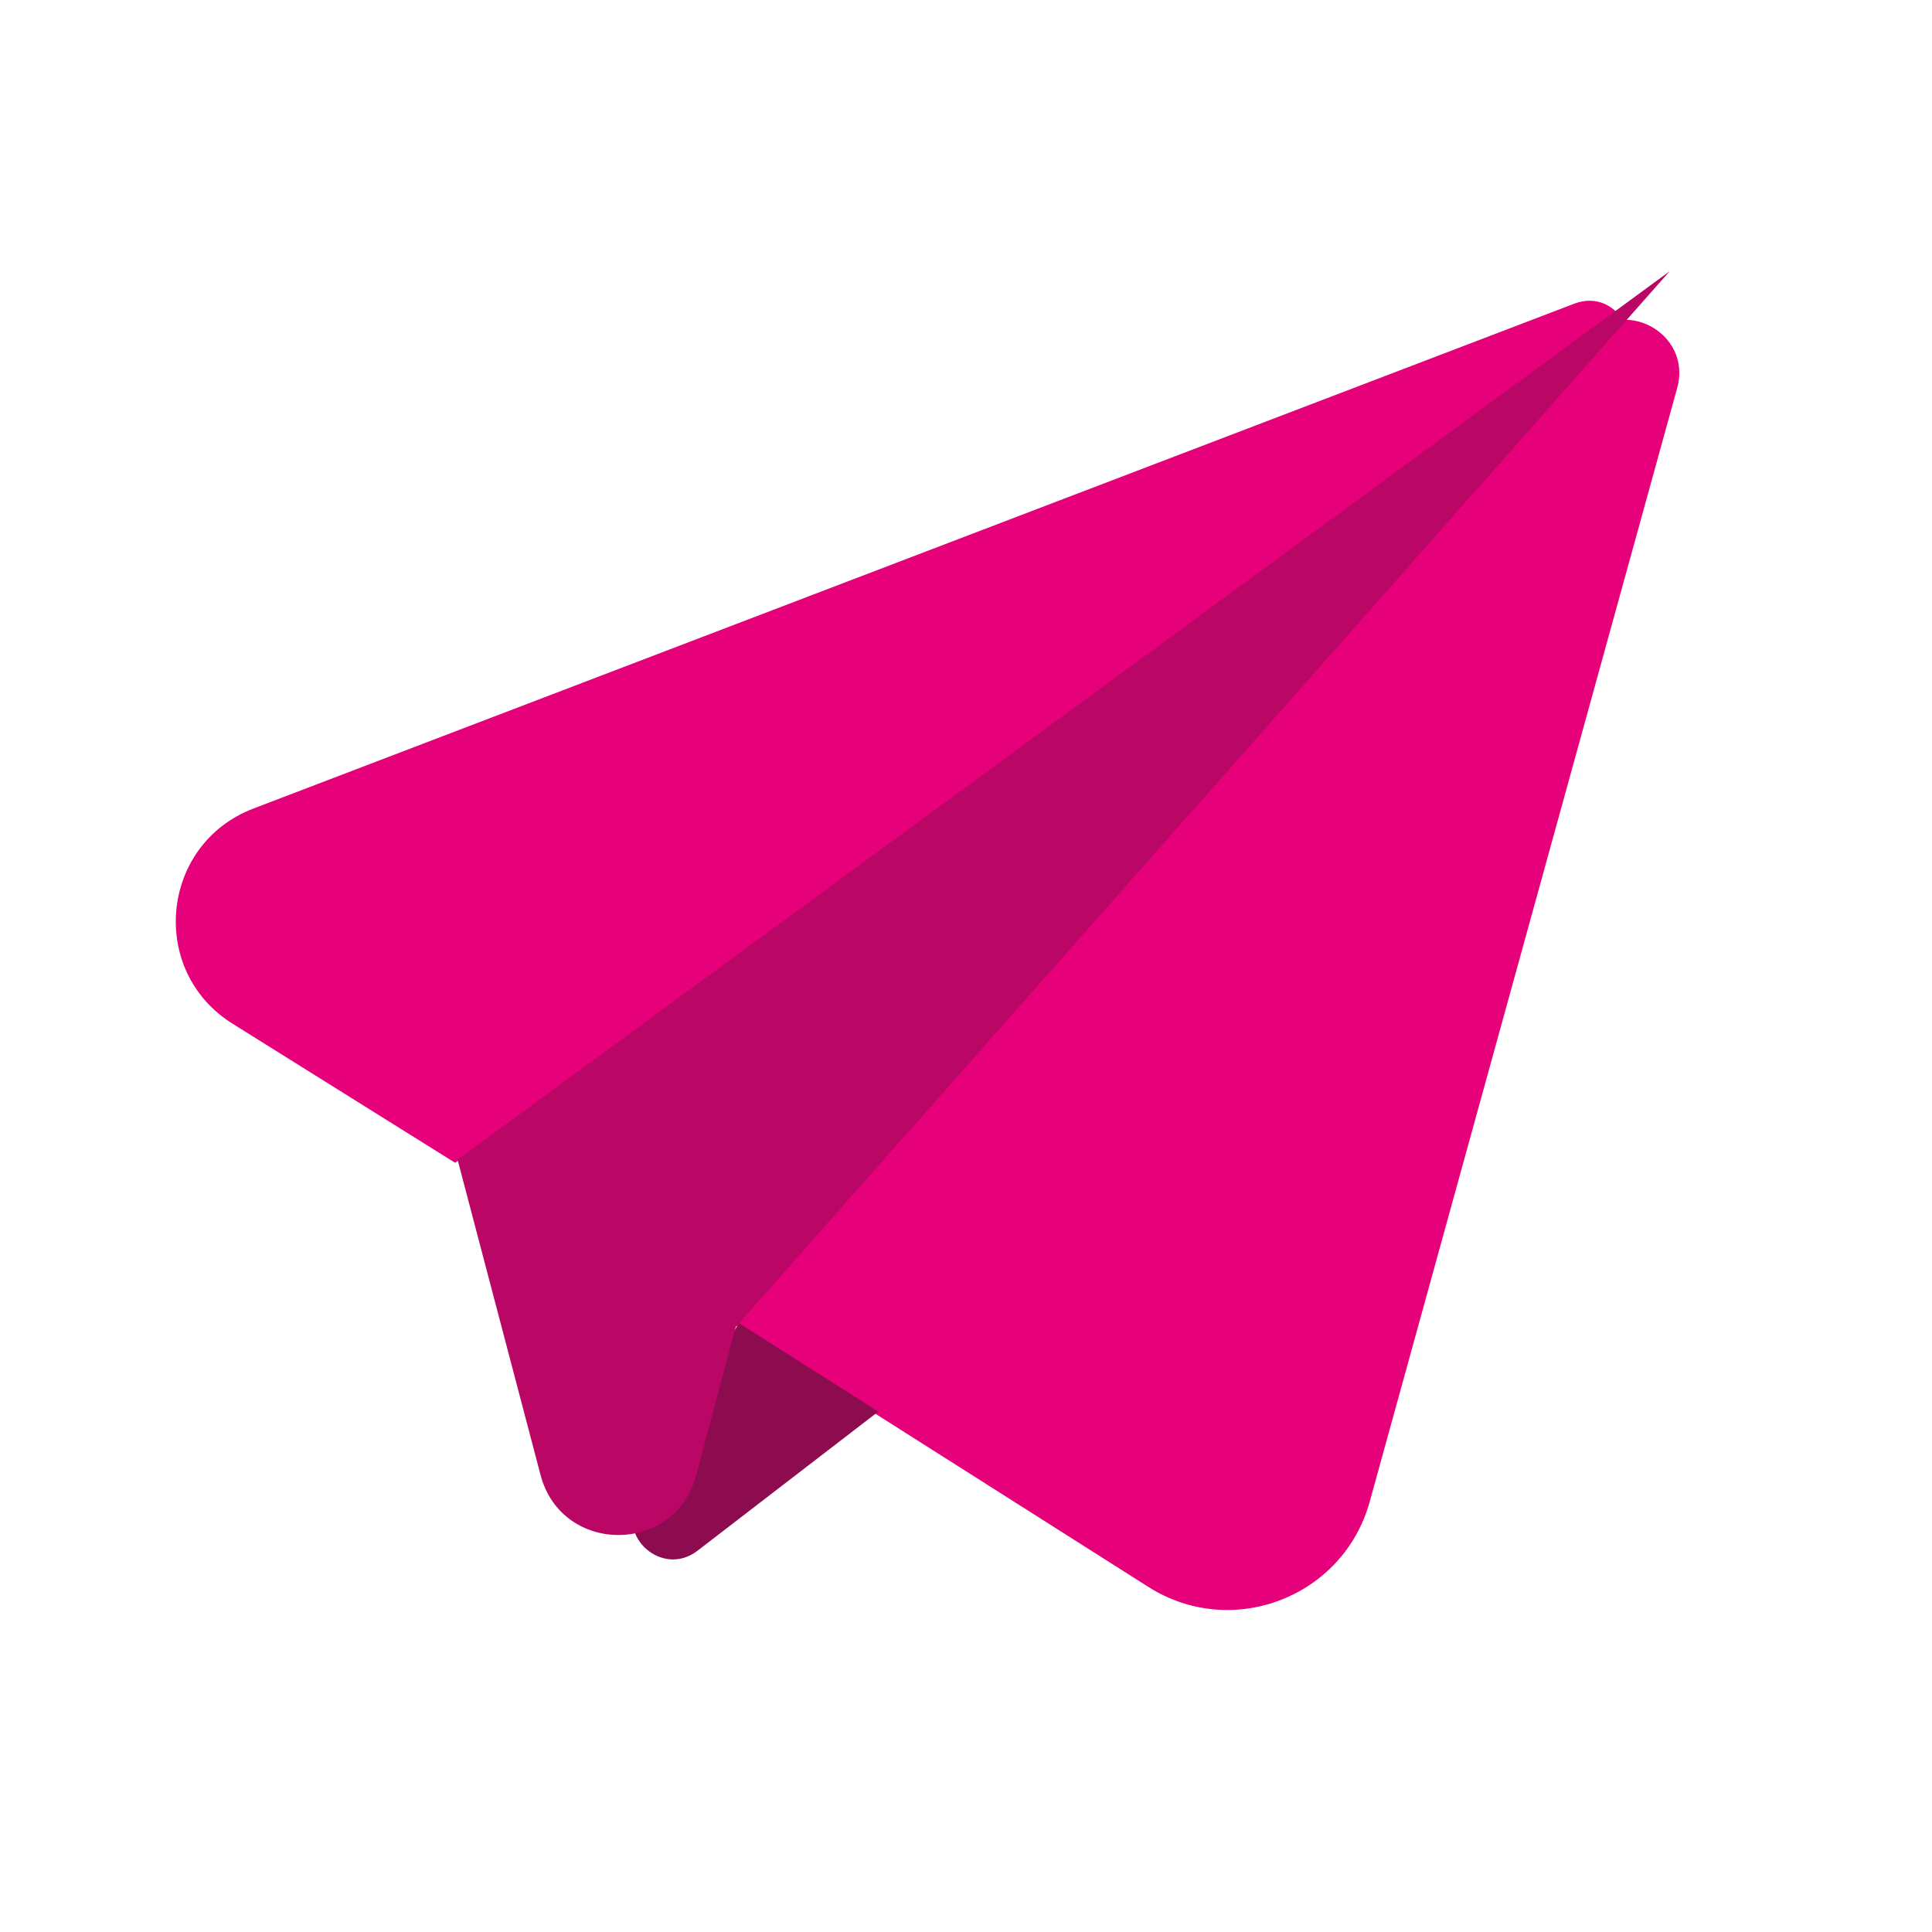
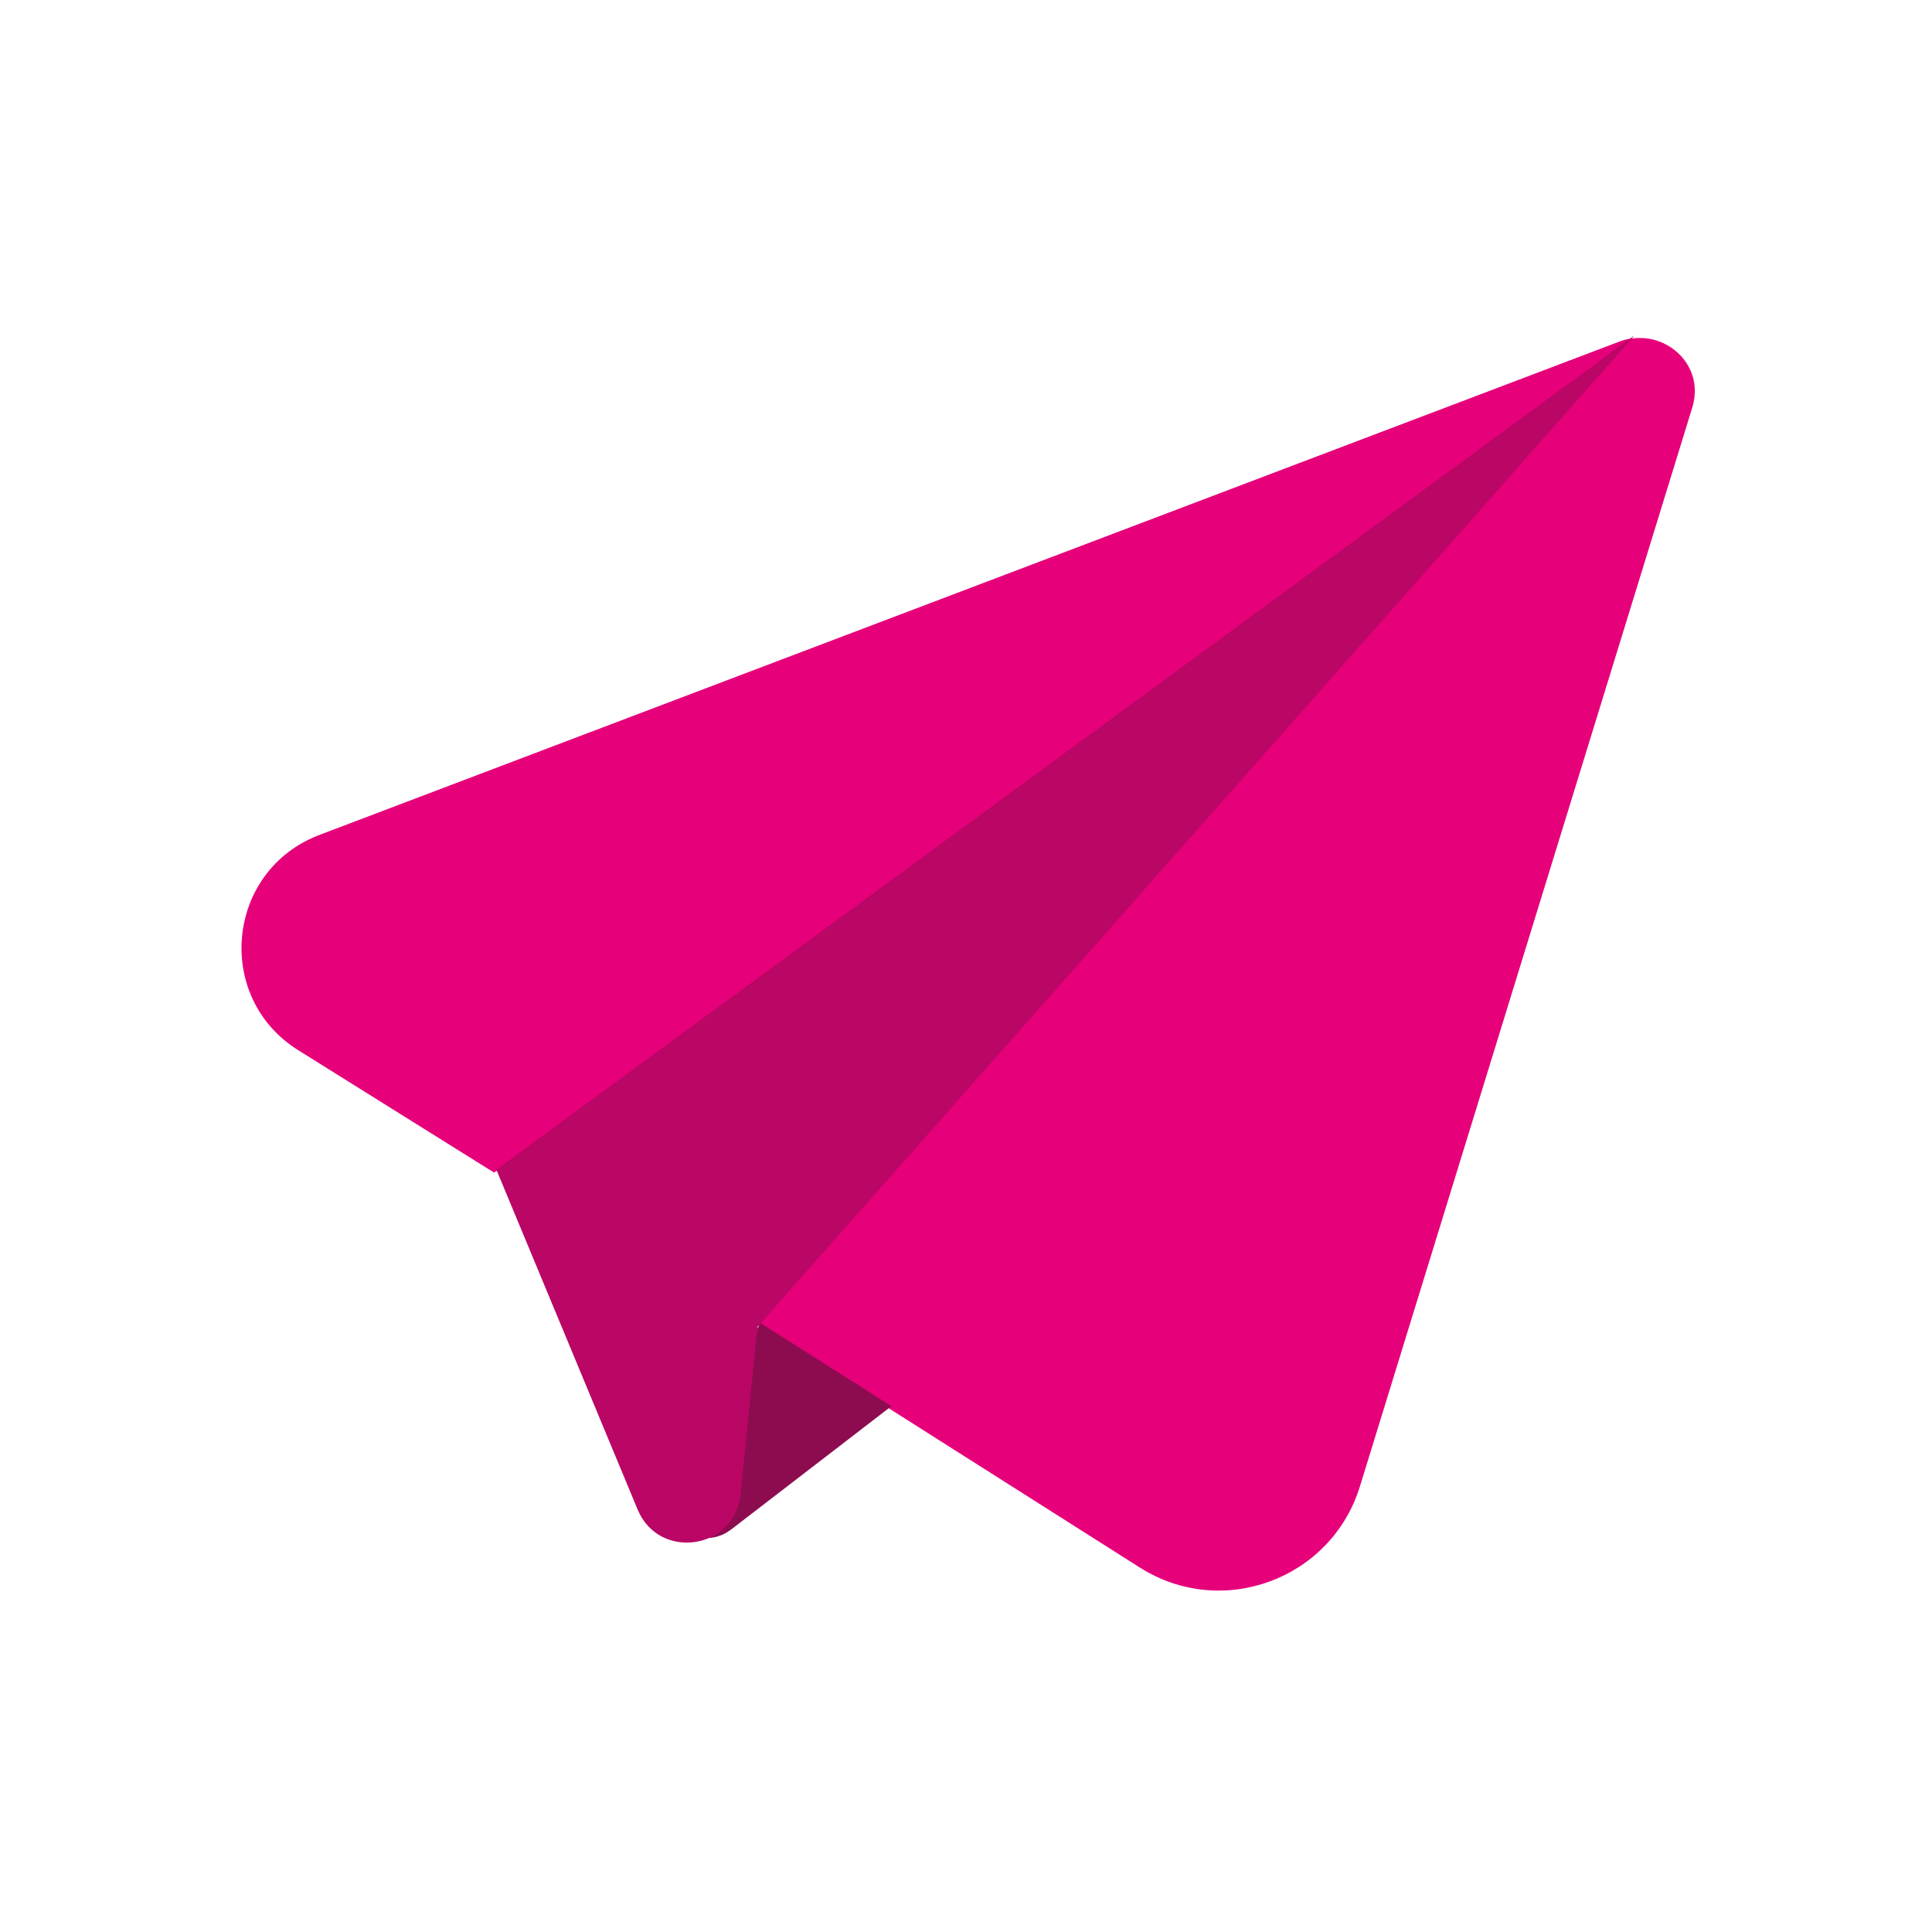
<svg xmlns="http://www.w3.org/2000/svg" width="144" height="144" viewBox="0 0 144 144" fill="none">
-   <path d="M117.334 22.635L18.891 60.263C11.949 62.916 11.032 72.364 17.335 76.302L33.918 86.666L120.095 27.916C123.035 25.912 120.658 21.365 117.334 22.635Z" fill="#E6007A" />
-   <path d="M54.266 98.406L118.138 25.222C120.936 22.017 126.14 24.816 125.008 28.917L102.092 111.92C100.126 119.043 91.836 122.24 85.596 118.281L54.266 98.406Z" fill="#E6007A" />
-   <path d="M47.553 111.714L55.066 98.612L65.466 105.21L51.985 115.584C49.385 117.584 45.921 114.559 47.553 111.714Z" fill="#8D0C50" />
-   <path d="M34.106 86.438L124.452 20.213L54.838 98.905L51.89 109.958C50.303 115.906 41.857 115.892 40.29 109.938L34.106 86.438Z" fill="#BA0665" />
+   <path d="M120.762 25.436L23.808 62.231C16.851 64.872 15.921 74.334 22.232 78.278L36.821 87.395L123.468 30.751C126.473 28.787 124.118 24.162 120.762 25.436Z" fill="#E6007A" />
+   <path d="M55.926 98.418L119.306 26.567C122.155 23.337 127.397 26.274 126.128 30.391L101.361 110.785C99.225 117.717 91.082 120.721 84.956 116.835L55.926 98.418Z" fill="#E6007A" />
+   <path d="M50.079 110.118L56.678 98.612L66.442 104.807L54.511 113.988C51.911 115.988 48.447 112.963 50.079 110.118Z" fill="#8D0C50" />
+   <path d="M36.997 87.181L121.826 25L56.463 98.887L55.197 111.377C54.778 115.51 49.118 116.345 47.524 112.509L36.997 87.181Z" fill="#BA0665" />
</svg>
